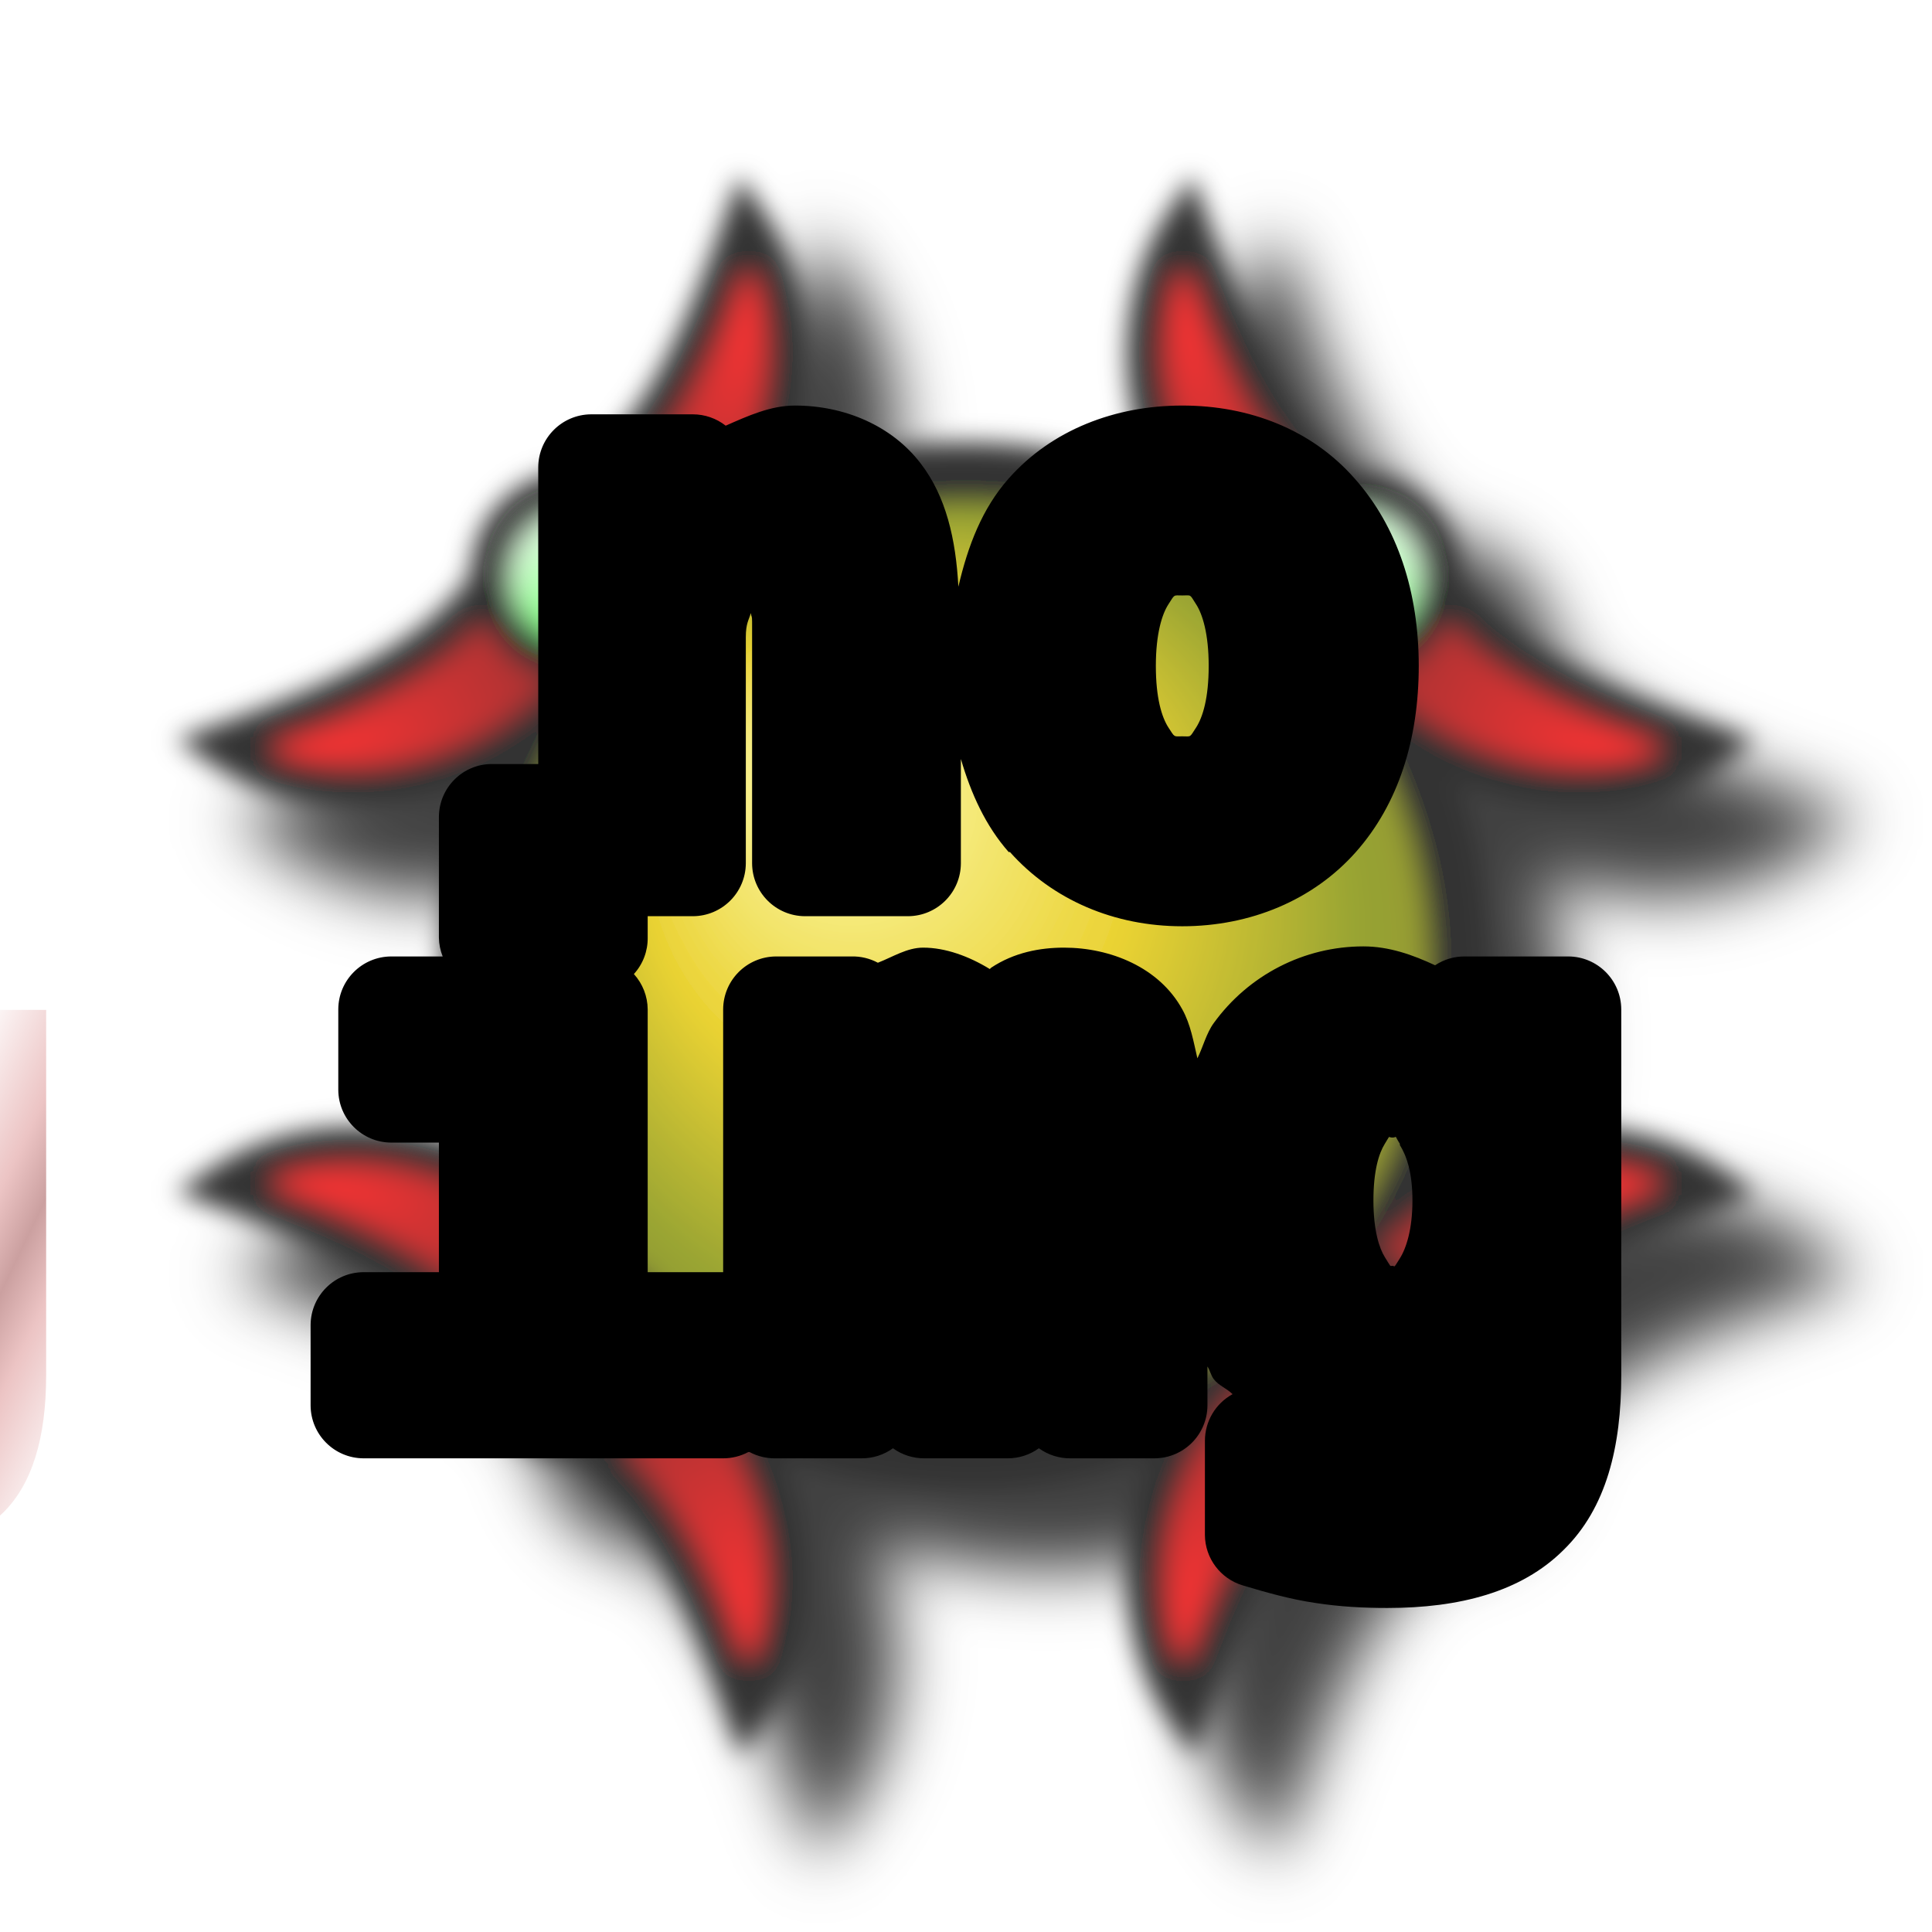
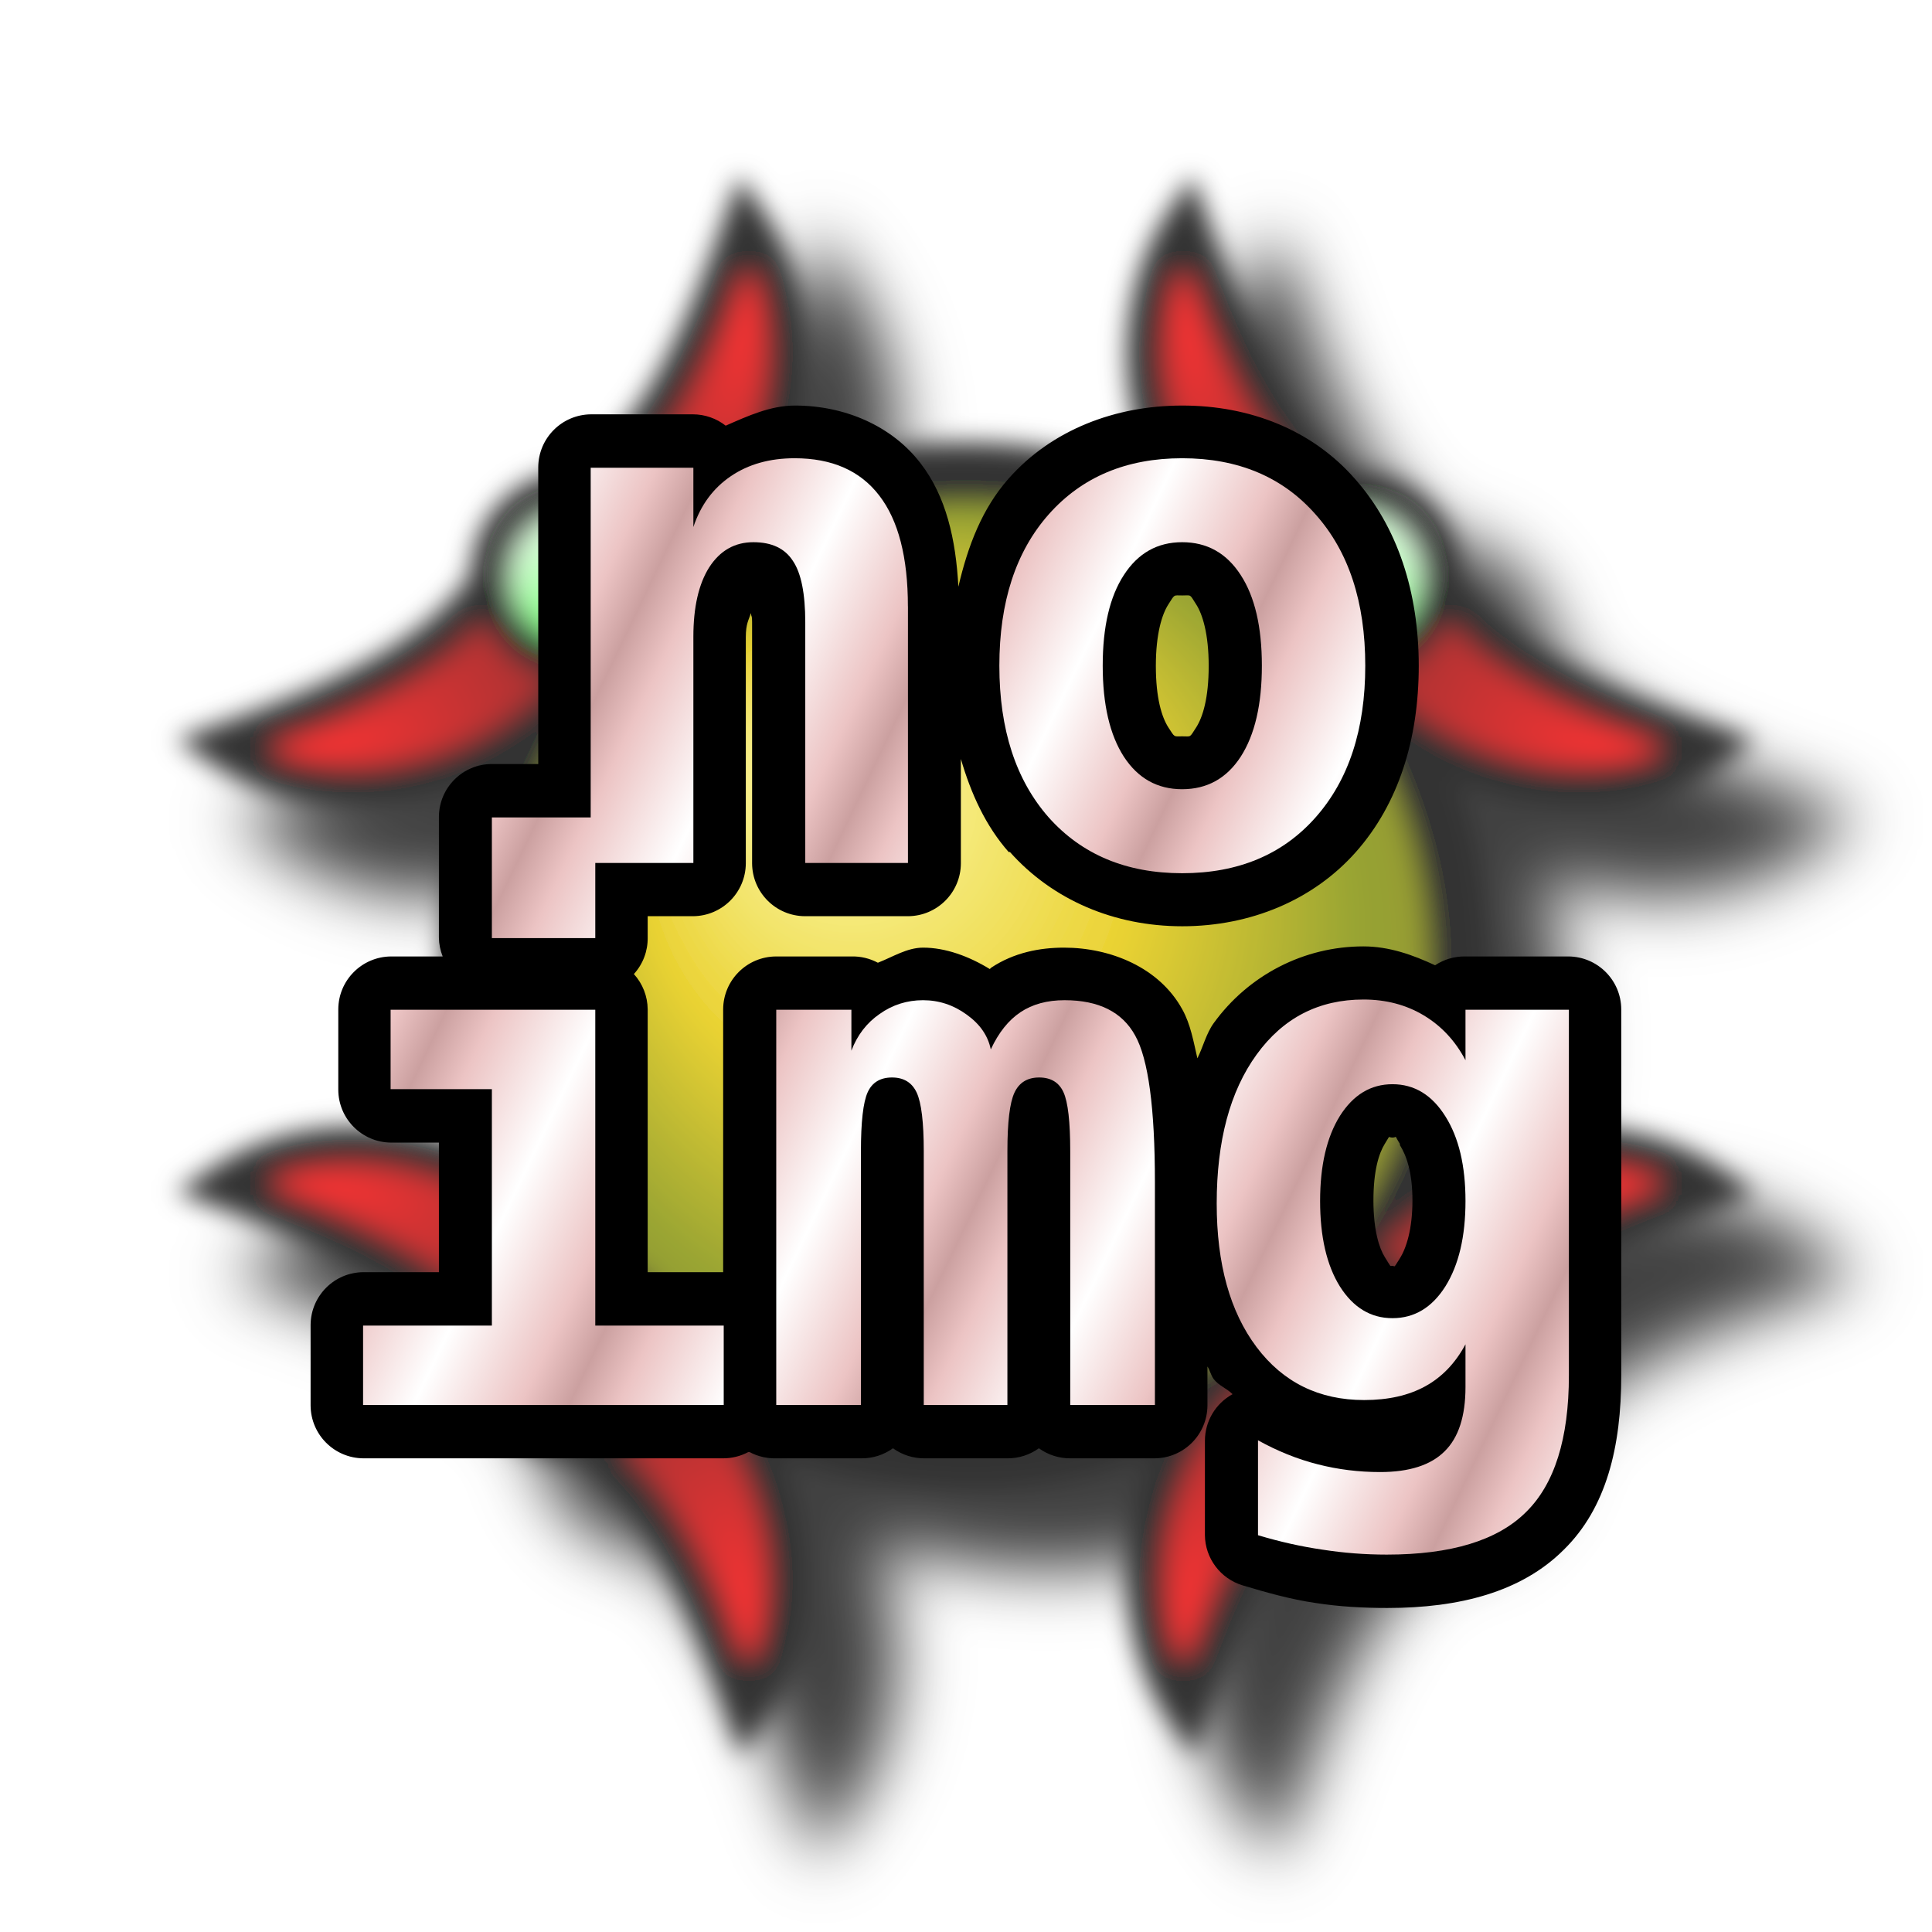
<svg xmlns="http://www.w3.org/2000/svg" xmlns:xlink="http://www.w3.org/1999/xlink" width="48" height="48" id="svg2" version="1.0">
  <defs id="defs4">
    <linearGradient id="linearGradient4011">
      <stop id="stop4023" offset="0" style="stop-color:#cba0a0;stop-opacity:1;" />
      <stop style="stop-color:#ecc4c4;stop-opacity:1;" offset="0.316" id="stop4025" />
      <stop style="stop-color:#ffffff;stop-opacity:1;" offset="1" id="stop4015" />
    </linearGradient>
    <linearGradient id="linearGradient4003">
      <stop style="stop-color:#00fffa;stop-opacity:1;" offset="0" id="stop4005" />
      <stop style="stop-color:#fffffa;stop-opacity:1;" offset="1" id="stop4007" />
    </linearGradient>
    <linearGradient id="linearGradient3411">
      <stop style="stop-color:#00ff00;stop-opacity:1;" offset="0" id="stop3413" />
      <stop style="stop-color:#ffffff;stop-opacity:1;" offset="1" id="stop3415" />
    </linearGradient>
    <linearGradient id="linearGradient3221">
      <stop style="stop-color:#ff0000;stop-opacity:1;" offset="0" id="stop3223" />
      <stop style="stop-color:#790000;stop-opacity:1;" offset="1" id="stop3225" />
    </linearGradient>
    <linearGradient id="linearGradient3157">
      <stop style="stop-color:#ffffab;stop-opacity:1;" offset="0" id="stop3159" />
      <stop id="stop3165" offset="0.5" style="stop-color:#e5c700;stop-opacity:1;" />
      <stop style="stop-color:#7b8b00;stop-opacity:1;" offset="0.855" id="stop3167" />
      <stop style="stop-color:#807f00;stop-opacity:1;" offset="1" id="stop3161" />
    </linearGradient>
    <radialGradient xlink:href="#linearGradient3157" id="radialGradient3163" cx="350" cy="519.5" fx="337.627" fy="501.533" r="39.5" gradientUnits="userSpaceOnUse" />
    <linearGradient xlink:href="#linearGradient3411" id="linearGradient3421" gradientUnits="userSpaceOnUse" x1="12.889" y1="57.544" x2="12.889" y2="63.148" />
    <linearGradient xlink:href="#linearGradient3221" id="linearGradient3441" gradientUnits="userSpaceOnUse" x1="100.844" y1="940.254" x2="107.944" y2="943.861" />
    <linearGradient xlink:href="#linearGradient3221" id="linearGradient3451" gradientUnits="userSpaceOnUse" x1="100.844" y1="940.254" x2="107.944" y2="943.861" />
    <linearGradient xlink:href="#linearGradient3411" id="linearGradient3453" gradientUnits="userSpaceOnUse" x1="12.889" y1="57.544" x2="12.889" y2="63.148" />
    <linearGradient xlink:href="#linearGradient3221" id="linearGradient3471" gradientUnits="userSpaceOnUse" x1="100.844" y1="940.254" x2="107.944" y2="943.861" />
    <linearGradient xlink:href="#linearGradient3411" id="linearGradient3473" gradientUnits="userSpaceOnUse" x1="12.889" y1="57.544" x2="12.889" y2="63.148" />
    <linearGradient xlink:href="#linearGradient3221" id="linearGradient3475" gradientUnits="userSpaceOnUse" x1="100.844" y1="940.254" x2="107.944" y2="943.861" />
    <linearGradient xlink:href="#linearGradient3411" id="linearGradient3477" gradientUnits="userSpaceOnUse" x1="12.889" y1="57.544" x2="12.889" y2="63.148" />
    <radialGradient xlink:href="#linearGradient3157" id="radialGradient3774" gradientUnits="userSpaceOnUse" cx="350" cy="519.5" fx="337.627" fy="501.533" r="39.5" />
    <linearGradient xlink:href="#linearGradient3221" id="linearGradient3776" gradientUnits="userSpaceOnUse" x1="100.844" y1="940.254" x2="107.944" y2="943.861" />
    <linearGradient xlink:href="#linearGradient3411" id="linearGradient3778" gradientUnits="userSpaceOnUse" x1="12.889" y1="57.544" x2="12.889" y2="63.148" />
    <linearGradient xlink:href="#linearGradient3221" id="linearGradient3780" gradientUnits="userSpaceOnUse" x1="100.844" y1="940.254" x2="107.944" y2="943.861" />
    <linearGradient xlink:href="#linearGradient3411" id="linearGradient3782" gradientUnits="userSpaceOnUse" x1="12.889" y1="57.544" x2="12.889" y2="63.148" />
    <linearGradient xlink:href="#linearGradient3221" id="linearGradient3784" gradientUnits="userSpaceOnUse" x1="100.844" y1="940.254" x2="107.944" y2="943.861" />
    <linearGradient xlink:href="#linearGradient3411" id="linearGradient3786" gradientUnits="userSpaceOnUse" x1="12.889" y1="57.544" x2="12.889" y2="63.148" />
    <linearGradient xlink:href="#linearGradient3221" id="linearGradient3788" gradientUnits="userSpaceOnUse" x1="100.844" y1="940.254" x2="107.944" y2="943.861" />
    <linearGradient xlink:href="#linearGradient3411" id="linearGradient3790" gradientUnits="userSpaceOnUse" x1="12.889" y1="57.544" x2="12.889" y2="63.148" />
    <linearGradient xlink:href="#linearGradient3221" id="linearGradient3809" gradientUnits="userSpaceOnUse" x1="100.844" y1="940.254" x2="107.944" y2="943.861" />
    <linearGradient xlink:href="#linearGradient3411" id="linearGradient3811" gradientUnits="userSpaceOnUse" x1="12.889" y1="57.544" x2="12.889" y2="63.148" />
    <linearGradient xlink:href="#linearGradient3221" id="linearGradient3813" gradientUnits="userSpaceOnUse" x1="100.844" y1="940.254" x2="107.944" y2="943.861" />
    <linearGradient xlink:href="#linearGradient3411" id="linearGradient3815" gradientUnits="userSpaceOnUse" x1="12.889" y1="57.544" x2="12.889" y2="63.148" />
    <linearGradient xlink:href="#linearGradient3221" id="linearGradient3817" gradientUnits="userSpaceOnUse" x1="100.844" y1="940.254" x2="107.944" y2="943.861" />
    <linearGradient xlink:href="#linearGradient3411" id="linearGradient3819" gradientUnits="userSpaceOnUse" x1="12.889" y1="57.544" x2="12.889" y2="63.148" />
    <linearGradient xlink:href="#linearGradient3221" id="linearGradient3821" gradientUnits="userSpaceOnUse" x1="100.844" y1="940.254" x2="107.944" y2="943.861" />
    <linearGradient xlink:href="#linearGradient3411" id="linearGradient3823" gradientUnits="userSpaceOnUse" x1="12.889" y1="57.544" x2="12.889" y2="63.148" />
    <radialGradient xlink:href="#linearGradient3157" id="radialGradient3825" gradientUnits="userSpaceOnUse" cx="350" cy="519.5" fx="337.627" fy="501.533" r="39.5" />
    <linearGradient xlink:href="#linearGradient3221" id="linearGradient3830" gradientUnits="userSpaceOnUse" x1="100.844" y1="940.254" x2="107.944" y2="943.861" gradientTransform="matrix(1.033305,0,0,-1.033305,-54.29869,1014.048)" />
    <linearGradient xlink:href="#linearGradient3221" id="linearGradient3835" gradientUnits="userSpaceOnUse" x1="100.844" y1="940.254" x2="107.944" y2="943.861" gradientTransform="matrix(-1.033305,0,0,-1.033305,283.2624,1922.41)" />
    <linearGradient xlink:href="#linearGradient3221" id="linearGradient3840" gradientUnits="userSpaceOnUse" x1="100.844" y1="940.254" x2="107.944" y2="943.861" gradientTransform="matrix(-1.033305,0,0,1.033305,283.2624,-10.90601)" />
    <linearGradient xlink:href="#linearGradient3221" id="linearGradient3845" gradientUnits="userSpaceOnUse" x1="100.844" y1="940.254" x2="107.944" y2="943.861" gradientTransform="matrix(1.033305,0,0,1.033305,41.70131,-10.90601)" />
    <linearGradient xlink:href="#linearGradient3221" id="linearGradient3855" gradientUnits="userSpaceOnUse" x1="100.844" y1="940.254" x2="107.944" y2="943.861" gradientTransform="matrix(0,1.033305,1.033305,0,-804.1763,834.9717)" />
    <linearGradient xlink:href="#linearGradient3221" id="linearGradient3859" gradientUnits="userSpaceOnUse" x1="100.844" y1="940.254" x2="107.944" y2="943.861" gradientTransform="matrix(0,1.033305,-1.033305,0,1129.14,834.9717)" />
    <linearGradient xlink:href="#linearGradient3221" id="linearGradient3863" gradientUnits="userSpaceOnUse" x1="100.844" y1="940.254" x2="107.944" y2="943.861" gradientTransform="matrix(0,-1.033305,1.033305,0,-804.1763,1076.533)" />
    <linearGradient xlink:href="#linearGradient3221" id="linearGradient3867" gradientUnits="userSpaceOnUse" x1="100.844" y1="940.254" x2="107.944" y2="943.861" gradientTransform="matrix(0,-1.033305,-1.033305,0,1129.14,1076.533)" />
    <radialGradient xlink:href="#linearGradient3157" id="radialGradient3869" gradientUnits="userSpaceOnUse" cx="350" cy="519.5" fx="337.627" fy="501.533" r="39.5" gradientTransform="matrix(0.3090858,0,0,0.3090858,-41.69817,-113.1801)" />
    <filter id="filter3892">
      <feGaussianBlur stdDeviation="0.761" id="feGaussianBlur3894" />
    </filter>
    <filter id="filter3989">
      <feGaussianBlur stdDeviation="0.302" id="feGaussianBlur3991" />
    </filter>
    <linearGradient xlink:href="#linearGradient4011" id="linearGradient4017" x1="111.401" y1="929.815" x2="114.546" y2="931.317" gradientUnits="userSpaceOnUse" spreadMethod="reflect" gradientTransform="translate(0.7071068,0)" />
    <linearGradient xlink:href="#linearGradient4011" id="linearGradient4032" gradientUnits="userSpaceOnUse" gradientTransform="translate(1.59099,-7.424621)" spreadMethod="reflect" x1="111.401" y1="929.815" x2="114.546" y2="931.317" />
    <linearGradient xlink:href="#linearGradient4011" id="linearGradient2489" gradientUnits="userSpaceOnUse" gradientTransform="translate(17.11488,-6.894291)" spreadMethod="reflect" x1="111.401" y1="929.815" x2="114.546" y2="931.317" />
  </defs>
  <g id="layer1" transform="translate(-96,-908.3622)">
    <g id="g3896" style="opacity:0.8;filter:url(#filter3989)">
      <path id="path3740" d="M 116.516,915.878 C 115.577,918.496 114.476,921.293 112.422,922.565 C 112.391,922.564 112.359,922.565 112.328,922.565 C 111.783,922.565 111.24,922.779 110.828,923.19 C 110.393,923.625 110.179,924.208 110.203,924.784 C 108.931,926.838 106.134,927.939 103.516,928.878 C 106.026,930.566 109.408,929.821 111.453,928.128 C 110.388,929.944 109.797,932.062 109.797,934.347 C 109.797,936.606 110.379,938.731 111.422,940.534 C 109.374,938.862 106.013,938.167 103.516,939.847 C 106.134,940.785 108.931,941.886 110.203,943.94 C 110.179,944.516 110.393,945.099 110.828,945.534 C 111.263,945.969 111.846,946.184 112.422,946.159 C 114.476,947.432 115.577,950.228 116.516,952.847 C 118.209,950.328 117.5,946.92 115.797,944.878 C 117.609,945.936 119.707,946.565 121.984,946.565 C 124.262,946.565 126.391,945.936 128.203,944.878 C 126.5,946.92 125.791,950.328 127.484,952.847 C 128.423,950.228 129.524,947.432 131.578,946.159 C 132.154,946.184 132.737,945.969 133.172,945.534 C 133.607,945.099 133.821,944.516 133.797,943.94 C 135.069,941.886 137.866,940.785 140.484,939.847 C 137.966,938.153 134.558,938.862 132.516,940.565 C 133.574,938.753 134.203,936.624 134.203,934.347 C 134.203,932.069 133.574,929.972 132.516,928.159 C 134.558,929.862 137.966,930.572 140.484,928.878 C 137.866,927.939 135.069,926.838 133.797,924.784 C 133.821,924.208 133.607,923.625 133.172,923.19 C 132.737,922.755 132.154,922.54 131.578,922.565 C 129.524,921.293 128.423,918.496 127.484,915.878 C 125.791,918.396 126.5,921.804 128.203,923.847 C 126.391,922.788 124.262,922.159 121.984,922.159 C 119.707,922.159 117.609,922.788 115.797,923.847 C 117.5,921.804 118.209,918.396 116.516,915.878 z M 114.422,924.347 L 114.734,924.534 C 114.643,924.601 114.542,924.652 114.453,924.722 C 114.453,924.595 114.444,924.472 114.422,924.347 z M 129.578,924.347 C 129.557,924.472 129.546,924.595 129.547,924.722 C 129.458,924.652 129.357,924.601 129.266,924.534 L 129.578,924.347 z M 111.984,926.784 C 112.108,926.805 112.234,926.815 112.359,926.815 C 112.29,926.905 112.239,927.005 112.172,927.097 L 111.984,926.784 z M 132.016,926.784 L 131.828,927.097 C 131.761,927.005 131.71,926.905 131.641,926.815 C 131.766,926.816 131.891,926.805 132.016,926.784 z M 112.172,941.628 C 112.239,941.719 112.29,941.82 112.359,941.909 C 112.233,941.908 112.109,941.919 111.984,941.94 L 112.172,941.628 z M 131.828,941.628 L 132.016,941.94 C 131.891,941.919 131.766,941.908 131.641,941.909 C 131.71,941.82 131.761,941.719 131.828,941.628 z M 114.453,944.003 C 114.542,944.072 114.643,944.123 114.734,944.19 L 114.422,944.378 C 114.443,944.253 114.454,944.129 114.453,944.003 z M 129.547,944.003 C 129.546,944.129 129.557,944.253 129.578,944.378 L 129.266,944.19 C 129.357,944.123 129.458,944.072 129.547,944.003 z" style="fill:#000000;fill-opacity:1;fill-rule:evenodd;stroke:#000000;stroke-width:1.582;stroke-linecap:butt;stroke-miterlimit:4;stroke-dashoffset:0;stroke-opacity:1;filter:url(#filter3892);opacity:0.929" />
      <g id="g3719">
        <path style="opacity:1;fill:url(#radialGradient3163);fill-opacity:1;fill-rule:evenodd;stroke:#000000;stroke-width:5.119;stroke-linecap:butt;stroke-miterlimit:4;stroke-dasharray:none;stroke-dashoffset:0;stroke-opacity:1" id="path2385" d="M 350,480 C 327.965,480 310.5,497.465 310.5,519.5 C 310.5,541.535 327.965,559 350,559 C 372.035,559 389.5,541.535 389.5,519.5 C 389.5,497.465 372.035,480 350,480 z" transform="matrix(0.3090858,0,0,0.3090858,11.81997,771.7921)" />
        <g id="g3193" transform="matrix(1.033305,0,0,1.033305,-0.7805539,-34.29599)" style="opacity:1">
          <path style="fill:url(#linearGradient3441);fill-opacity:1;fill-rule:evenodd;stroke:#000000;stroke-width:1;stroke-linecap:butt;stroke-linejoin:miter;stroke-miterlimit:4;stroke-dasharray:none;stroke-opacity:1" d="M 105.774,945.323 L 107.494,942.31 C 105.728,940.128 101.8,938.922 99,940.805 C 101.761,941.795 104.737,942.97 105.774,945.323 z" id="path3215" />
          <use x="0" y="0" xlink:href="#path3215" id="use3219" transform="matrix(0,-1,-1,0,1052.389,1052.389)" width="48" height="48" />
          <path style="fill:url(#linearGradient3421);fill-opacity:1;fill-rule:evenodd;stroke:#000000;stroke-width:1.474;stroke-linecap:butt;stroke-miterlimit:4;stroke-dasharray:none;stroke-dashoffset:0;stroke-opacity:1" id="path3419" d="M 12.688,57.188 C 11.011,57.188 9.656,58.589 9.656,60.25 C 9.656,61.911 11.026,63.281 12.688,63.281 C 14.349,63.281 15.719,61.911 15.719,60.25 C 15.719,58.589 14.364,57.188 12.688,57.188 z" transform="matrix(0.4796822,0.4796794,-0.4796822,0.4796794,130.3481,909.8726)" />
        </g>
        <g transform="matrix(-1.033305,0,0,1.033305,240.7806,-34.29599)" id="g3443" style="opacity:1">
          <path id="path3445" d="M 105.774,945.323 L 107.494,942.31 C 105.728,940.128 101.8,938.922 99,940.805 C 101.761,941.795 104.737,942.97 105.774,945.323 z" style="fill:url(#linearGradient3451);fill-opacity:1;fill-rule:evenodd;stroke:#000000;stroke-width:1;stroke-linecap:butt;stroke-linejoin:miter;stroke-miterlimit:4;stroke-dasharray:none;stroke-opacity:1" />
          <use height="48" width="48" transform="matrix(0,-1,-1,0,1052.389,1052.389)" id="use3447" xlink:href="#path3215" y="0" x="0" />
          <path transform="matrix(0.4796822,0.4796794,-0.4796822,0.4796794,130.3481,909.8726)" d="M 12.688,57.188 C 11.011,57.188 9.656,58.589 9.656,60.25 C 9.656,61.911 11.026,63.281 12.688,63.281 C 14.349,63.281 15.719,61.911 15.719,60.25 C 15.719,58.589 14.364,57.188 12.688,57.188 z" id="path3449" style="fill:url(#linearGradient3453);fill-opacity:1;fill-rule:evenodd;stroke:#000000;stroke-width:1.474;stroke-linecap:butt;stroke-miterlimit:4;stroke-dasharray:none;stroke-dashoffset:0;stroke-opacity:1" />
        </g>
        <g transform="matrix(1.033305,0,0,-1.033305,-0.7805539,1899.02)" id="g3455" style="opacity:1">
          <path id="path3457" d="M 105.774,945.323 L 107.494,942.31 C 105.728,940.128 101.8,938.922 99,940.805 C 101.761,941.795 104.737,942.97 105.774,945.323 z" style="fill:url(#linearGradient3471);fill-opacity:1;fill-rule:evenodd;stroke:#000000;stroke-width:1;stroke-linecap:butt;stroke-linejoin:miter;stroke-miterlimit:4;stroke-dasharray:none;stroke-opacity:1" />
          <use height="48" width="48" transform="matrix(0,-1,-1,0,1052.389,1052.389)" id="use3459" xlink:href="#path3215" y="0" x="0" />
          <path transform="matrix(0.4796822,0.4796794,-0.4796822,0.4796794,130.3481,909.8726)" d="M 12.688,57.188 C 11.011,57.188 9.656,58.589 9.656,60.25 C 9.656,61.911 11.026,63.281 12.688,63.281 C 14.349,63.281 15.719,61.911 15.719,60.25 C 15.719,58.589 14.364,57.188 12.688,57.188 z" id="path3461" style="fill:url(#linearGradient3473);fill-opacity:1;fill-rule:evenodd;stroke:#000000;stroke-width:1.474;stroke-linecap:butt;stroke-miterlimit:4;stroke-dasharray:none;stroke-dashoffset:0;stroke-opacity:1" />
        </g>
        <g id="g3463" transform="matrix(-1.033305,0,0,-1.033305,240.7806,1899.02)" style="opacity:1">
          <path style="fill:url(#linearGradient3475);fill-opacity:1;fill-rule:evenodd;stroke:#000000;stroke-width:1;stroke-linecap:butt;stroke-linejoin:miter;stroke-miterlimit:4;stroke-dasharray:none;stroke-opacity:1" d="M 105.774,945.323 L 107.494,942.31 C 105.728,940.128 101.8,938.922 99,940.805 C 101.761,941.795 104.737,942.97 105.774,945.323 z" id="path3465" />
          <use x="0" y="0" xlink:href="#path3215" id="use3467" transform="matrix(0,-1,-1,0,1052.389,1052.389)" width="48" height="48" />
          <path style="fill:url(#linearGradient3477);fill-opacity:1;fill-rule:evenodd;stroke:#000000;stroke-width:1.474;stroke-linecap:butt;stroke-miterlimit:4;stroke-dasharray:none;stroke-dashoffset:0;stroke-opacity:1" id="path3469" d="M 12.688,57.188 C 11.011,57.188 9.656,58.589 9.656,60.25 C 9.656,61.911 11.026,63.281 12.688,63.281 C 14.349,63.281 15.719,61.911 15.719,60.25 C 15.719,58.589 14.364,57.188 12.688,57.188 z" transform="matrix(0.4796822,0.4796794,-0.4796822,0.4796794,130.3481,909.8726)" />
        </g>
      </g>
    </g>
    <g id="g4027" transform="translate(-0.9393398,0)">
      <path style="font-size:17.955px;font-style:normal;font-variant:normal;font-weight:bold;font-stretch:normal;text-align:center;line-height:75%;writing-mode:lr-tb;text-anchor:middle;fill:#000000;fill-opacity:1;stroke:none;stroke-width:1px;stroke-linecap:butt;stroke-linejoin:miter;stroke-opacity:1;font-family:Bitstream Vera Sans Mono;-inkscape-font-specification:Bitstream Vera Sans Mono Bold" id="path2497" d="M 116.688,918.438 C 116.086,918.438 115.523,918.694 114.969,918.938 C 114.737,918.756 114.451,918.657 114.156,918.656 L 111.625,918.656 C 110.902,918.66 110.316,919.245 110.312,919.969 L 110.312,927.344 L 109.156,927.344 C 108.433,927.347 107.847,927.933 107.844,928.656 L 107.844,931.656 C 107.846,931.817 107.878,931.976 107.938,932.125 L 106.656,932.125 C 105.933,932.129 105.347,932.714 105.344,933.438 L 105.344,935.438 C 105.347,936.161 105.933,936.746 106.656,936.75 L 107.844,936.75 L 107.844,939.969 L 105.969,939.969 C 105.245,939.972 104.66,940.558 104.656,941.281 L 104.656,943.281 C 104.66,944.005 105.245,944.59 105.969,944.594 L 114.906,944.594 C 115.124,944.594 115.339,944.54 115.531,944.438 C 115.542,944.438 115.552,944.438 115.562,944.438 C 115.764,944.546 115.99,944.599 116.219,944.594 L 118.344,944.594 C 118.624,944.596 118.898,944.508 119.125,944.344 C 119.352,944.508 119.626,944.596 119.906,944.594 L 121.969,944.594 C 122.249,944.596 122.523,944.508 122.75,944.344 C 122.977,944.508 123.251,944.596 123.531,944.594 L 125.625,944.594 C 126.348,944.59 126.934,944.005 126.938,943.281 L 126.938,942.312 C 127.001,942.41 127.024,942.532 127.094,942.625 C 127.217,942.788 127.421,942.857 127.562,943 C 127.139,943.231 126.876,943.674 126.875,944.156 L 126.875,946.5 C 126.88,947.077 127.26,947.583 127.812,947.75 C 128.401,947.927 129.01,948.099 129.625,948.188 C 130.214,948.279 130.798,948.312 131.406,948.312 C 133.201,948.312 134.734,947.914 135.781,946.875 C 136.855,945.828 137.219,944.299 137.219,942.531 L 137.219,933.438 C 137.215,932.714 136.63,932.129 135.906,932.125 L 133.344,932.125 C 133.077,932.12 132.816,932.197 132.594,932.344 C 132.042,932.086 131.451,931.875 130.812,931.875 C 129.335,931.875 127.958,932.588 127.094,933.781 C 126.909,934.036 126.83,934.372 126.688,934.656 C 126.593,934.243 126.518,933.805 126.312,933.438 C 125.739,932.395 124.524,931.906 123.375,931.906 C 122.775,931.906 122.132,932.027 121.562,932.406 C 121.549,932.415 121.545,932.428 121.531,932.438 C 121.014,932.121 120.43,931.906 119.875,931.906 C 119.475,931.906 119.127,932.134 118.75,932.281 C 118.548,932.173 118.322,932.119 118.094,932.125 L 116.219,932.125 C 115.495,932.129 114.91,932.714 114.906,933.438 L 114.906,939.969 L 113.031,939.969 L 113.031,933.438 C 113.028,933.114 112.906,932.802 112.688,932.562 C 112.913,932.315 113.036,931.991 113.031,931.656 L 113.031,931.125 L 114.156,931.125 C 114.88,931.121 115.465,930.536 115.469,929.812 L 115.469,924.188 C 115.469,923.852 115.543,923.767 115.594,923.594 C 115.608,923.706 115.625,923.643 115.625,923.812 L 115.625,929.812 C 115.629,930.536 116.214,931.121 116.938,931.125 L 119.5,931.125 C 120.223,931.121 120.809,930.536 120.812,929.812 L 120.812,927.219 C 121.064,928.079 121.424,928.877 122,929.531 C 122.01,929.531 122.021,929.531 122.031,929.531 C 123.093,930.721 124.621,931.375 126.312,931.375 C 128.009,931.375 129.568,930.724 130.625,929.531 C 131.685,928.336 132.187,926.727 132.188,924.906 C 132.187,923.086 131.669,921.455 130.594,920.25 C 129.525,919.036 127.985,918.437 126.312,918.438 C 124.644,918.438 123.073,919.04 122,920.25 C 121.337,920.998 120.986,921.928 120.75,922.938 C 120.687,921.762 120.445,920.694 119.812,919.875 C 119.095,918.937 117.918,918.437 116.688,918.438 z M 126.312,923.156 C 126.55,923.156 126.487,923.113 126.656,923.375 C 126.814,923.618 126.969,924.106 126.969,924.906 C 126.969,925.706 126.822,926.18 126.656,926.438 C 126.486,926.698 126.542,926.656 126.312,926.656 C 126.092,926.656 126.135,926.693 125.969,926.438 C 125.803,926.18 125.656,925.706 125.656,924.906 C 125.656,924.106 125.811,923.618 125.969,923.375 C 126.134,923.119 126.084,923.156 126.312,923.156 z M 131.531,936.625 C 131.671,936.625 131.562,936.531 131.719,936.781 C 131.719,936.792 131.719,936.802 131.719,936.812 C 131.879,937.066 132.031,937.478 132.031,938.188 C 132.031,938.904 131.877,939.373 131.719,939.625 C 131.548,939.895 131.611,939.812 131.531,939.812 C 131.462,939.812 131.511,939.858 131.344,939.594 C 131.208,939.375 131.062,938.936 131.062,938.188 C 131.062,937.446 131.198,937.016 131.344,936.781 C 131.498,936.537 131.411,936.625 131.531,936.625 z" />
-       <text id="text3993" y="929.802" x="120.909" style="font-size:17.955px;font-style:normal;font-variant:normal;font-weight:bold;font-stretch:normal;text-align:center;line-height:75%;writing-mode:lr-tb;text-anchor:middle;fill:url(#linearGradient2489);fill-opacity:1;stroke:none;stroke-width:1px;stroke-linecap:butt;stroke-linejoin:miter;stroke-opacity:1;font-family:Bitstream Vera Sans Mono;-inkscape-font-specification:Bitstream Vera Sans Mono Bold" xml:space="preserve">
-         <tspan style="font-size:17.955px;font-style:normal;font-variant:normal;font-weight:bold;font-stretch:normal;text-align:center;line-height:75%;writing-mode:lr-tb;text-anchor:middle;fill:url(#linearGradient2489);fill-opacity:1;stroke:none;font-family:Bitstream Vera Sans Mono;-inkscape-font-specification:Bitstream Vera Sans Mono Bold" y="929.802" x="120.909" id="tspan2483" dy="0 0" dx="0 0">no</tspan>
-         <tspan style="font-size:17.955px;font-style:normal;font-variant:normal;font-weight:bold;font-stretch:normal;text-align:center;line-height:75%;writing-mode:lr-tb;text-anchor:middle;fill:url(#linearGradient2489);fill-opacity:1;stroke:none;font-family:Bitstream Vera Sans Mono;-inkscape-font-specification:Bitstream Vera Sans Mono Bold" y="943.269" x="120.909" dy="0 0 0 0 0" dx="0 0 0 0 0" id="tspan2487">img</tspan>
-       </text>
+       <g style="font-size:17.955px;font-style:normal;font-variant:normal;font-weight:bold;font-stretch:normal;text-align:center;line-height:75%;writing-mode:lr-tb;text-anchor:middle;fill:url(#linearGradient2489);fill-opacity:1;stroke:none;font-family:Bitstream Vera Sans Mono;-inkscape-font-specification:Bitstream Vera Sans Mono Bold" id="text3993">
+         <path d="m 119.497,923.428 0,6.374 -2.551,0 0,-5.979 c -1e-5,-0.713 -0.102,-1.222 -0.307,-1.525 -0.199,-0.31 -0.526,-0.465 -0.982,-0.465 -0.462,10e-6 -0.827,0.207 -1.096,0.622 -0.263,0.415 -0.395,0.991 -0.395,1.727 l 0,5.62 -2.551,0 0,-9.819 2.551,0 0,1.473 c 0.181,-0.544 0.491,-0.964 0.929,-1.262 0.438,-0.298 0.967,-0.447 1.587,-0.447 0.929,10e-6 1.631,0.31 2.104,0.929 0.473,0.614 0.71,1.531 0.71,2.753" style="line-height:75%;font-family:Bitstream Vera Sans Mono;-inkscape-font-specification:Bitstream Vera Sans Mono Bold" id="path2899" />
+         <path d="m 126.309,921.833 c -0.614,10e-6 -1.096,0.272 -1.447,0.815 -0.351,0.538 -0.526,1.289 -0.526,2.253 -1e-5,0.964 0.175,1.718 0.526,2.262 0.351,0.538 0.833,0.807 1.447,0.807 0.62,0 1.105,-0.269 1.455,-0.807 0.351,-0.544 0.526,-1.298 0.526,-2.262 -1e-5,-0.964 -0.175,-1.715 -0.526,-2.253 -0.351,-0.544 -0.836,-0.815 -1.455,-0.815 m -4.541,3.069 c 0,-1.584 0.409,-2.838 1.227,-3.761 0.824,-0.929 1.929,-1.394 3.314,-1.394 1.391,10e-6 2.496,0.465 3.314,1.394 0.824,0.923 1.236,2.177 1.236,3.761 -1e-5,1.584 -0.412,2.841 -1.236,3.77 -0.818,0.923 -1.923,1.385 -3.314,1.385 -1.385,0 -2.49,-0.462 -3.314,-1.385 -0.818,-0.929 -1.227,-2.186 -1.227,-3.77" style="line-height:75%;font-family:Bitstream Vera Sans Mono;-inkscape-font-specification:Bitstream Vera Sans Mono Bold" id="path2901" />
+         <path d="m 106.644,933.449 5.085,0 0,7.847 3.191,0 0,1.973 -8.96,0 0,-1.973 3.2,0 0,-5.874 -2.516,0 0,-1.973 m 2.516,-4.778 2.569,0 0,2.998 -2.569,0 0,-2.998" style="line-height:75%;font-family:Bitstream Vera Sans Mono;-inkscape-font-specification:Bitstream Vera Sans Mono Bold" id="path2903" />
+         <path d="m 121.557,934.431 c 0.193,-0.415 0.438,-0.722 0.736,-0.921 0.298,-0.199 0.663,-0.298 1.096,-0.298 0.847,10e-6 1.432,0.292 1.753,0.877 0.327,0.584 0.491,1.8 0.491,3.647 l 0,5.532 -2.104,0 0,-6.304 c -1e-5,-0.731 -0.056,-1.219 -0.167,-1.464 -0.111,-0.245 -0.313,-0.368 -0.605,-0.368 -0.292,10e-6 -0.497,0.126 -0.614,0.377 -0.117,0.251 -0.175,0.736 -0.175,1.455 l 0,6.304 -2.078,0 0,-6.304 c -1e-5,-0.719 -0.059,-1.204 -0.175,-1.455 -0.117,-0.251 -0.321,-0.377 -0.614,-0.377 -0.292,10e-6 -0.494,0.123 -0.605,0.368 -0.111,0.245 -0.167,0.734 -0.167,1.464 l 0,6.304 -2.104,0 0,-9.819 1.867,0 0,1.017 c 0.146,-0.386 0.38,-0.69 0.701,-0.912 0.321,-0.228 0.681,-0.342 1.078,-0.342 0.397,10e-6 0.76,0.12 1.087,0.359 0.327,0.234 0.526,0.52 0.596,0.859" style="line-height:75%;font-family:Bitstream Vera Sans Mono;-inkscape-font-specification:Bitstream Vera Sans Mono Bold" id="path2905" />
+         <path d="m 133.349,938.201 c -1e-5,-0.877 -0.167,-1.578 -0.5,-2.104 -0.333,-0.532 -0.772,-0.798 -1.315,-0.798 -0.538,10e-6 -0.973,0.263 -1.306,0.789 -0.327,0.526 -0.491,1.23 -0.491,2.113 0,0.888 0.164,1.596 0.491,2.122 0.333,0.526 0.769,0.789 1.306,0.789 0.544,0 0.982,-0.263 1.315,-0.789 0.333,-0.532 0.5,-1.239 0.5,-2.122 m 2.569,4.331 c -1e-5,1.572 -0.357,2.706 -1.07,3.402 -0.707,0.701 -1.859,1.052 -3.454,1.052 -0.538,0 -1.07,-0.041 -1.596,-0.123 -0.526,-0.076 -1.061,-0.196 -1.604,-0.359 l 0,-2.358 c 0.485,0.269 0.979,0.468 1.482,0.596 0.503,0.129 1.02,0.193 1.552,0.193 0.725,0 1.26,-0.172 1.604,-0.517 0.345,-0.339 0.517,-0.871 0.517,-1.596 l 0,-1.061 c -0.251,0.468 -0.584,0.815 -0.999,1.043 -0.415,0.228 -0.921,0.342 -1.517,0.342 -1.122,0 -2.014,-0.438 -2.674,-1.315 -0.66,-0.877 -0.991,-2.066 -0.991,-3.568 0,-1.555 0.33,-2.788 0.991,-3.7 0.66,-0.912 1.546,-1.368 2.656,-1.368 0.561,1e-5 1.061,0.132 1.499,0.395 0.438,0.263 0.783,0.634 1.035,1.113 l 0,-1.254 2.569,0 0,9.083" style="line-height:75%;font-family:Bitstream Vera Sans Mono;-inkscape-font-specification:Bitstream Vera Sans Mono Bold" id="path2907" />
+       </g>
    </g>
  </g>
</svg>
